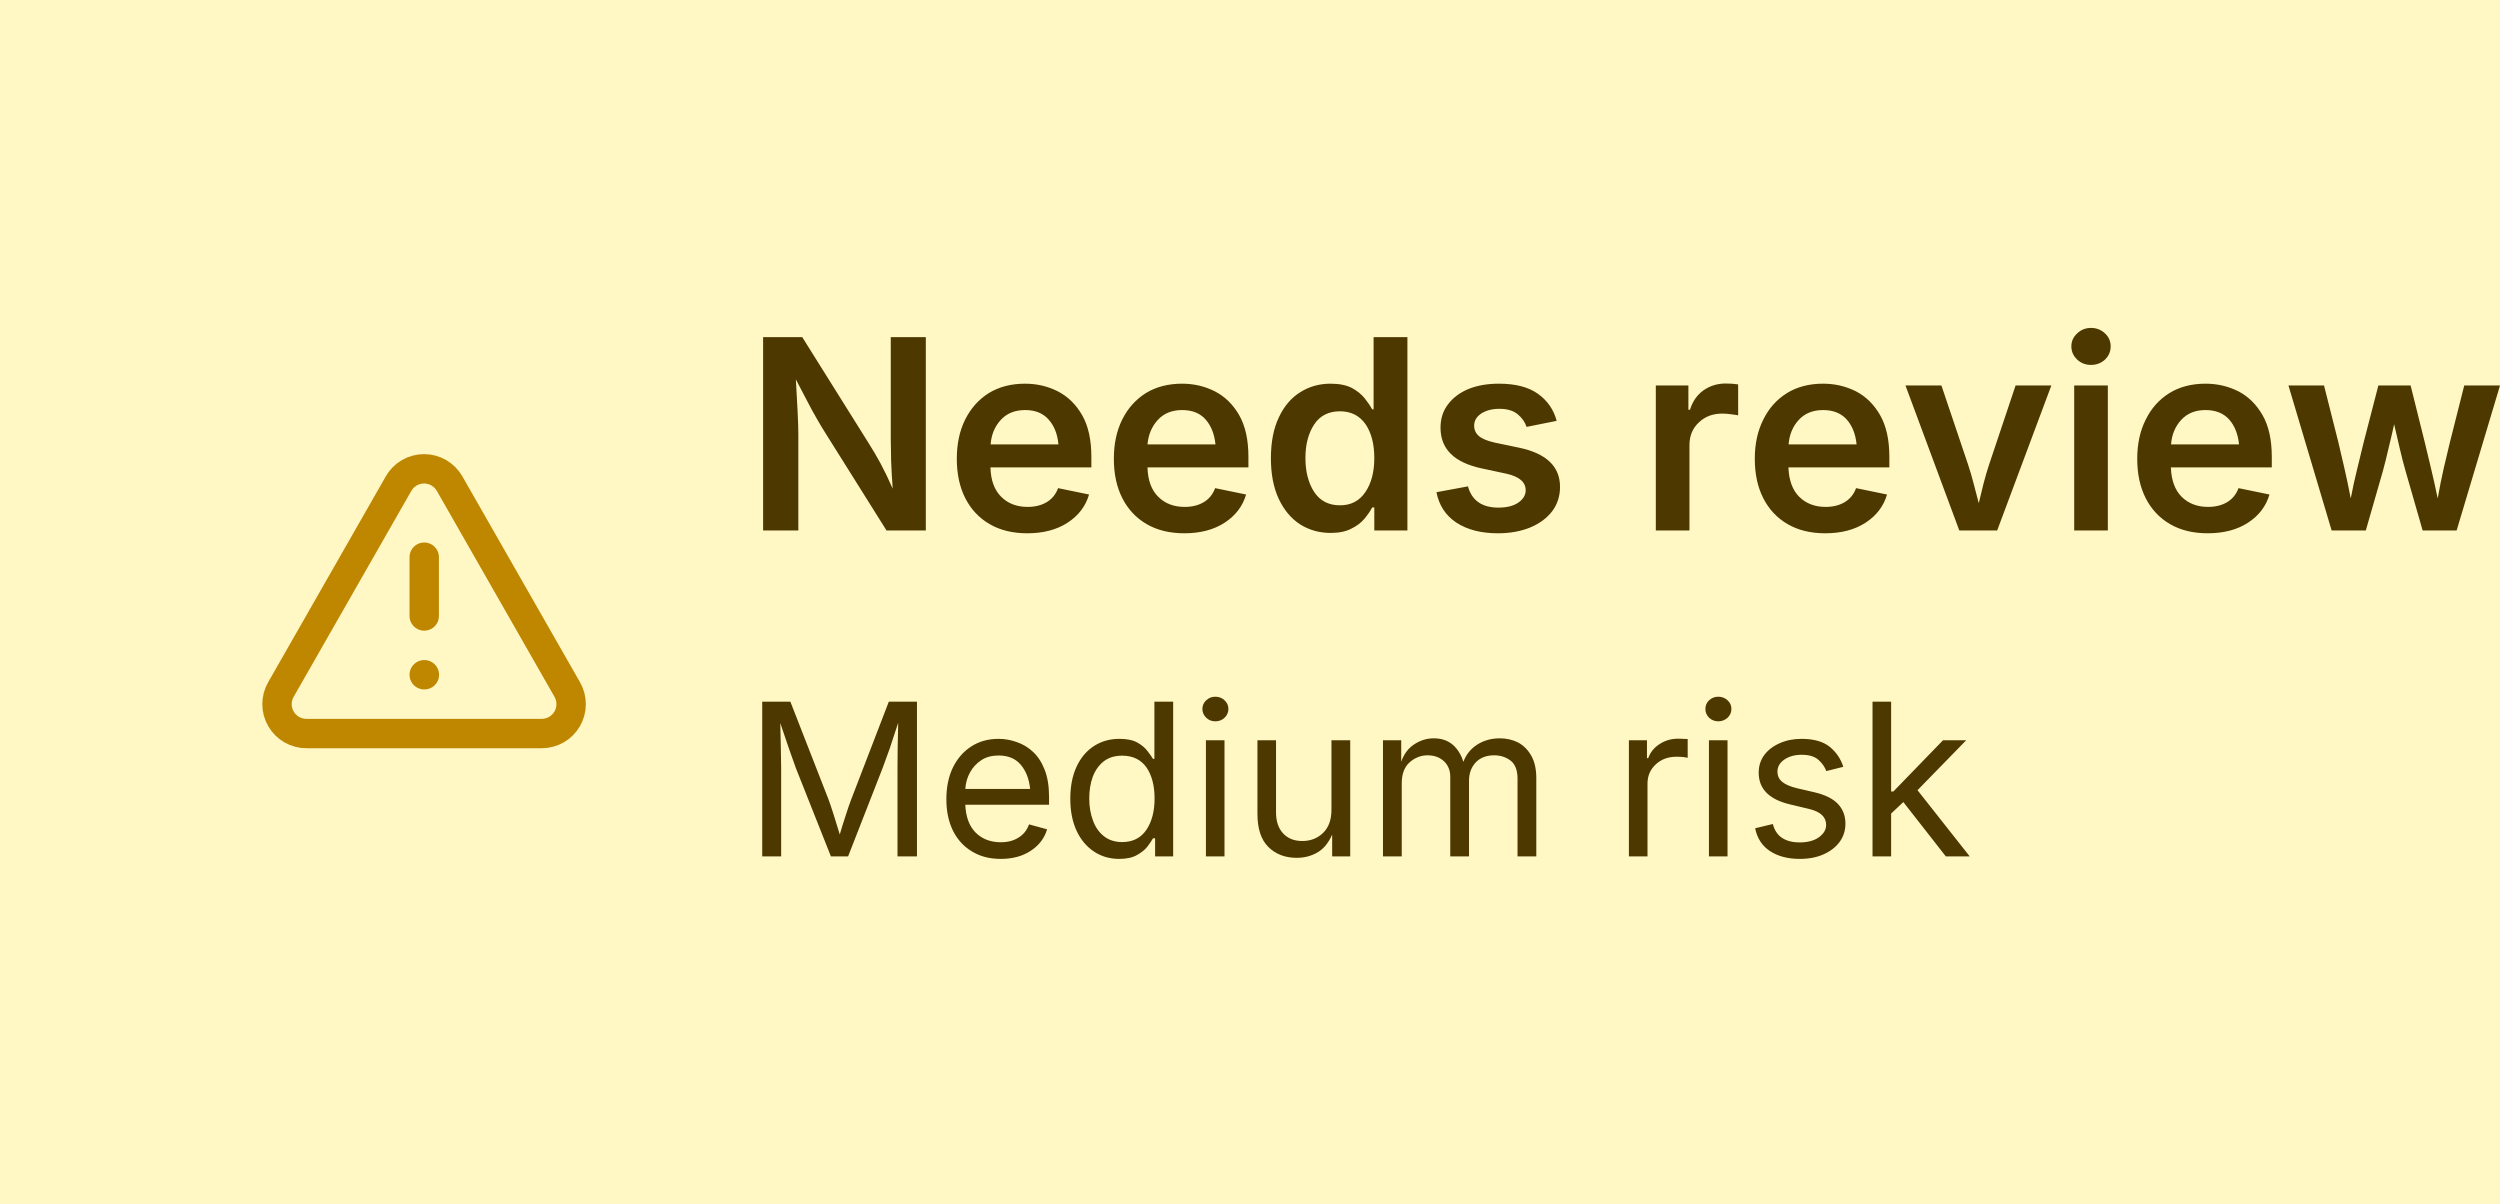
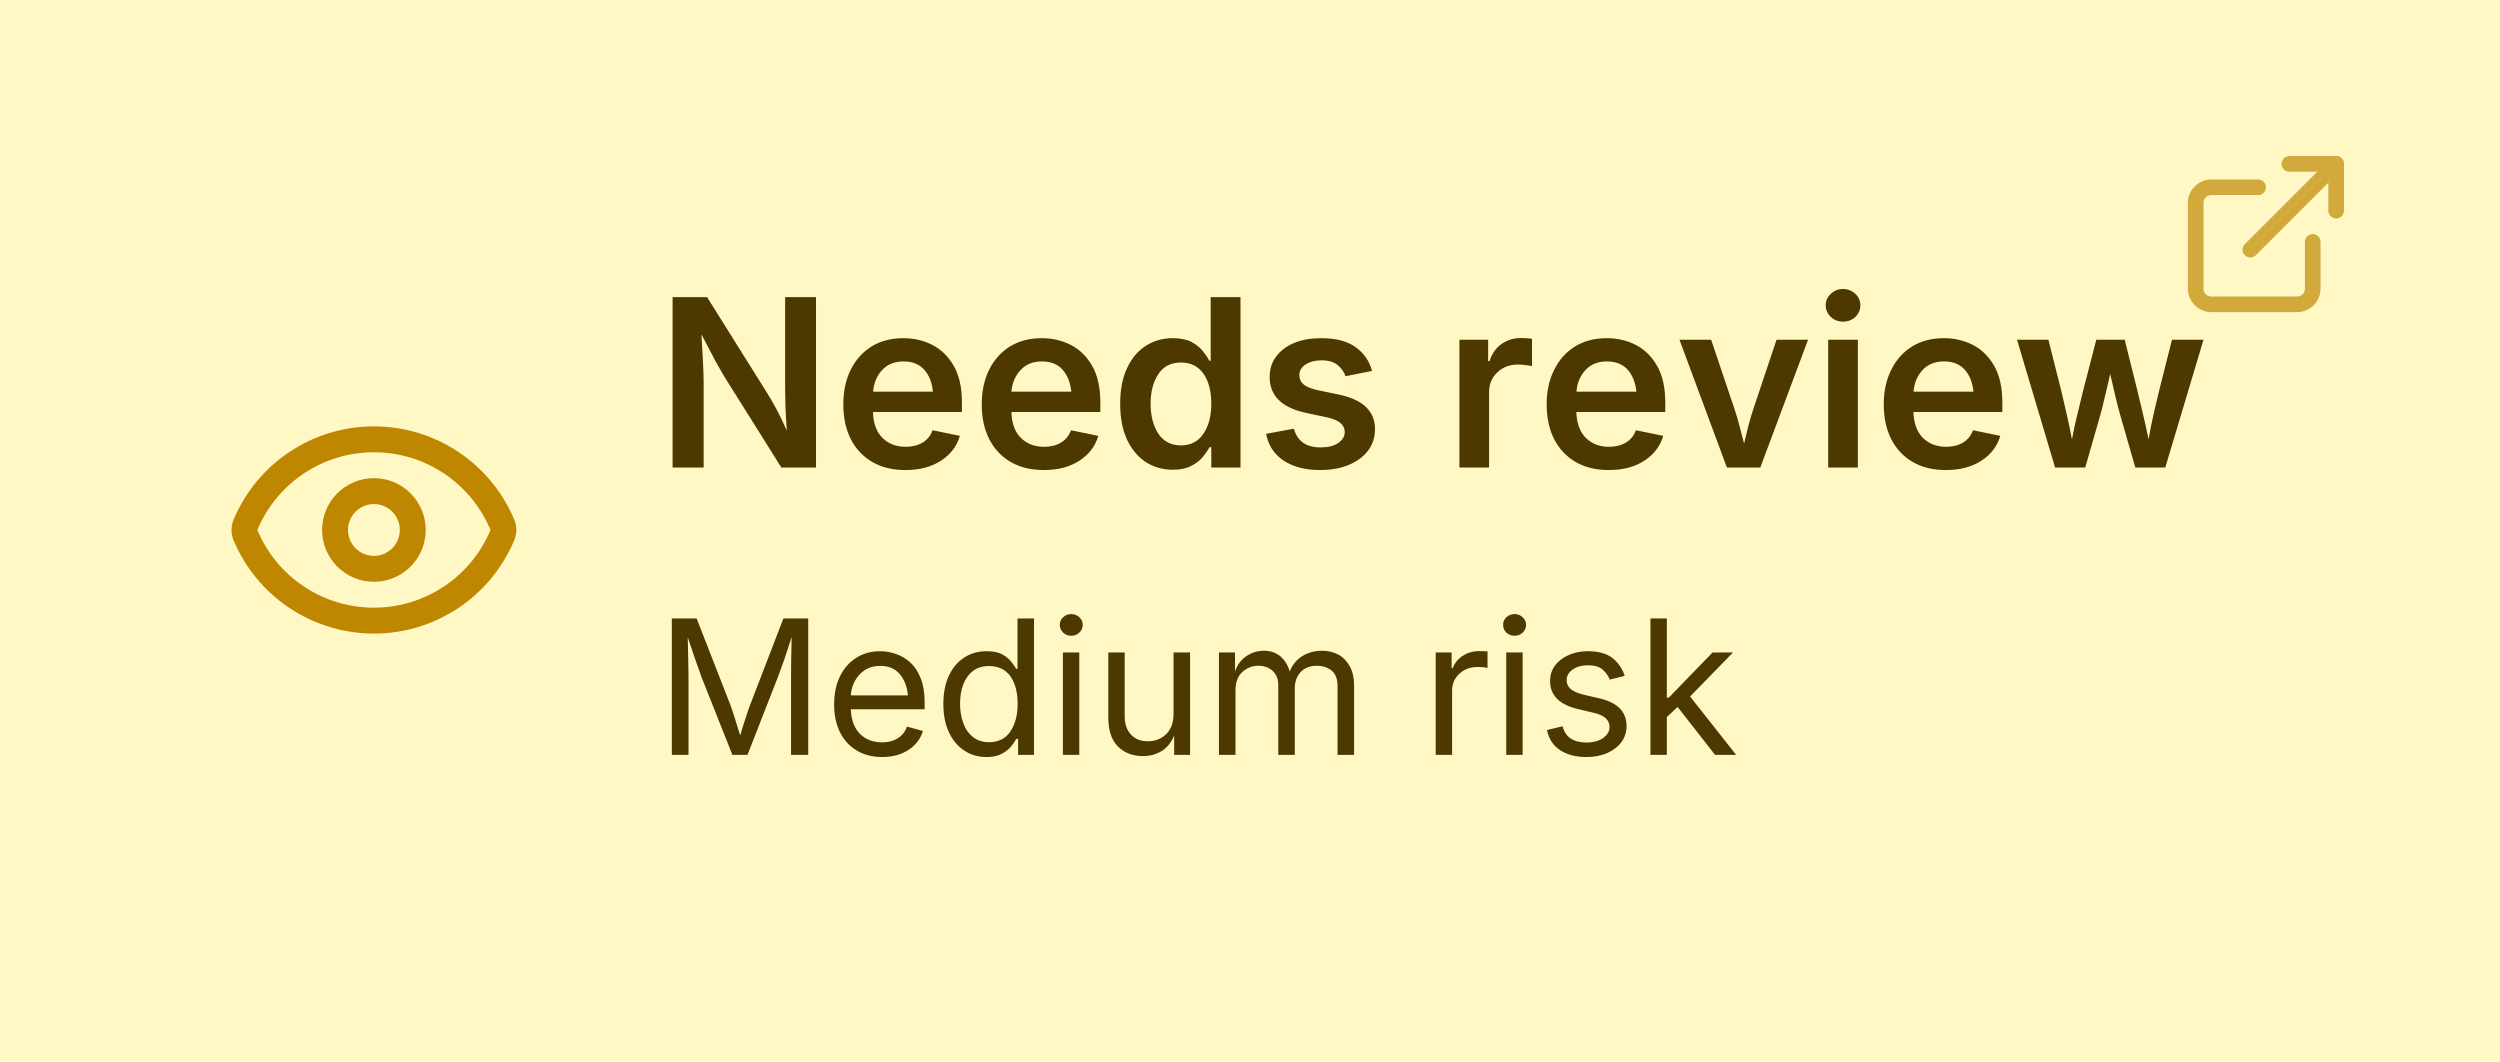
<svg xmlns="http://www.w3.org/2000/svg" width="100%" height="68">
  <style>.f{fill:#fff8c5}.t{fill:#4d3800}.i{stroke:#bf8700}@media (prefers-color-scheme:dark){.f{fill:#4f4712}.t{fill:#fff8d0}.i{stroke:#ffd84a}}</style>
  <rect width="100%" height="68" class="f" />
  <g transform="translate(14 24) scale(0.83)" fill="none" class="i" stroke-width="2" stroke-linecap="round" stroke-linejoin="round">
-     <path d="m21.73 18-8-14a2 2 0 0 0-3.48 0l-8 14A2 2 0 0 0 4 21h16a2 2 0 0 0 1.73-3" />
-     <path d="M12 9v4" />
-     <path d="M12 17h.01" />
+     <path d="M2.062 12.348a1 1 0 0 1 0-.696 10.75 10.75 0 0 1 19.876 0 1 1 0 0 1 0 .696 10.75 10.75 0 0 1-19.876 0" />
+     <circle cx="12" cy="12" r="3" />
  </g>
  <path d="M43.1 39.46V28.54H45.31L49.08 34.56Q49.38 35.03 49.72 35.65Q50.06 36.28 50.42 37.1Q50.36 36.31 50.33 35.54Q50.31 34.77 50.31 34.27V28.54H52.29V39.46H50.07L46.67 34.04Q46.38 33.59 46.13 33.14Q45.87 32.7 45.6 32.17Q45.32 31.64 44.95 30.93Q45 31.94 45.05 32.76Q45.09 33.58 45.09 34.04V39.46ZM58.02 39.62Q56.78 39.62 55.89 39.1Q55 38.58 54.52 37.64Q54.04 36.7 54.04 35.41Q54.04 34.15 54.51 33.2Q54.99 32.24 55.85 31.7Q56.72 31.17 57.89 31.17Q58.89 31.17 59.74 31.6Q60.6 32.04 61.12 32.95Q61.64 33.86 61.64 35.3V35.9H55.94Q55.97 36.99 56.55 37.56Q57.12 38.13 58.04 38.13Q58.67 38.13 59.12 37.86Q59.57 37.59 59.76 37.07L61.51 37.43Q61.22 38.42 60.3 39.02Q59.38 39.62 58.02 39.62ZM55.95 34.6H59.78Q59.7 33.72 59.22 33.19Q58.75 32.66 57.9 32.66Q57.03 32.66 56.52 33.22Q56.01 33.78 55.95 34.6ZM66.89 39.62Q65.65 39.62 64.76 39.1Q63.87 38.58 63.39 37.64Q62.91 36.7 62.91 35.41Q62.91 34.15 63.38 33.2Q63.86 32.24 64.72 31.7Q65.59 31.17 66.76 31.17Q67.76 31.17 68.61 31.6Q69.47 32.04 69.99 32.95Q70.51 33.86 70.51 35.3V35.9H64.81Q64.84 36.99 65.42 37.56Q65.99 38.13 66.91 38.13Q67.54 38.13 67.99 37.86Q68.44 37.59 68.63 37.07L70.38 37.43Q70.09 38.42 69.17 39.02Q68.25 39.62 66.89 39.62ZM64.81 34.6H68.65Q68.56 33.72 68.09 33.19Q67.62 32.66 66.77 32.66Q65.9 32.66 65.39 33.22Q64.88 33.78 64.81 34.6ZM75.16 39.6Q74.19 39.6 73.42 39.11Q72.66 38.61 72.22 37.67Q71.78 36.72 71.78 35.38Q71.78 34.01 72.23 33.07Q72.67 32.13 73.44 31.65Q74.2 31.17 75.15 31.17Q75.88 31.17 76.35 31.41Q76.81 31.66 77.08 32Q77.35 32.34 77.5 32.62H77.58V28.54H79.49V39.46H77.62V38.16H77.5Q77.35 38.45 77.07 38.79Q76.79 39.13 76.32 39.36Q75.86 39.6 75.16 39.6ZM75.68 38.04Q76.61 38.04 77.11 37.3Q77.62 36.56 77.62 35.37Q77.62 34.18 77.12 33.45Q76.61 32.73 75.68 32.73Q74.71 32.73 74.22 33.48Q73.73 34.23 73.73 35.37Q73.73 36.52 74.22 37.28Q74.72 38.04 75.68 38.04ZM84.6 39.62Q83.18 39.62 82.26 39.02Q81.35 38.42 81.13 37.3L82.91 36.97Q83.24 38.17 84.63 38.17Q85.34 38.17 85.75 37.89Q86.17 37.6 86.17 37.19Q86.17 36.49 85.06 36.25L83.66 35.95Q81.36 35.45 81.36 33.66Q81.36 32.89 81.78 32.34Q82.2 31.78 82.94 31.47Q83.68 31.17 84.66 31.17Q86.06 31.17 86.86 31.74Q87.67 32.32 87.92 33.27L86.22 33.61Q86.08 33.19 85.71 32.89Q85.34 32.59 84.69 32.59Q84.08 32.59 83.67 32.85Q83.26 33.12 83.26 33.54Q83.26 33.9 83.53 34.13Q83.8 34.36 84.43 34.5L85.82 34.79Q88.11 35.28 88.11 37Q88.11 37.78 87.67 38.37Q87.22 38.96 86.43 39.29Q85.63 39.62 84.6 39.62ZM93.52 39.46V31.27H95.36V32.64H95.45Q95.67 31.93 96.22 31.54Q96.77 31.16 97.47 31.16Q97.84 31.16 98.17 31.21V32.96Q98.05 32.93 97.79 32.9Q97.52 32.86 97.27 32.86Q96.47 32.86 95.95 33.36Q95.42 33.85 95.42 34.64V39.46ZM103.09 39.62Q101.85 39.62 100.96 39.1Q100.07 38.58 99.59 37.64Q99.11 36.7 99.11 35.41Q99.11 34.15 99.59 33.2Q100.06 32.24 100.93 31.7Q101.79 31.17 102.97 31.17Q103.96 31.17 104.82 31.6Q105.67 32.04 106.19 32.95Q106.71 33.86 106.71 35.3V35.9H101.01Q101.05 36.99 101.62 37.56Q102.2 38.13 103.11 38.13Q103.74 38.13 104.19 37.86Q104.64 37.59 104.83 37.07L106.58 37.43Q106.29 38.42 105.37 39.02Q104.45 39.62 103.09 39.62ZM101.02 34.6H104.86Q104.77 33.72 104.3 33.19Q103.82 32.66 102.97 32.66Q102.1 32.66 101.59 33.22Q101.08 33.78 101.02 34.6ZM110.66 39.46 107.62 31.27H109.65L111.15 35.72Q111.33 36.26 111.47 36.81Q111.62 37.36 111.76 37.92Q111.89 37.36 112.03 36.81Q112.17 36.26 112.35 35.72L113.84 31.27H115.86L112.8 39.46ZM117.15 39.46V31.27H119.05V39.46ZM118.1 30.11Q117.64 30.11 117.32 29.81Q116.99 29.5 116.99 29.06Q116.99 28.63 117.32 28.33Q117.64 28.02 118.1 28.02Q118.56 28.02 118.89 28.33Q119.21 28.63 119.21 29.06Q119.21 29.5 118.89 29.81Q118.56 30.11 118.1 30.11ZM124.69 39.62Q123.45 39.62 122.56 39.1Q121.67 38.58 121.19 37.64Q120.71 36.7 120.71 35.41Q120.71 34.15 121.19 33.2Q121.66 32.24 122.53 31.7Q123.39 31.17 124.57 31.17Q125.56 31.17 126.42 31.6Q127.27 32.04 127.79 32.95Q128.31 33.86 128.31 35.3V35.9H122.61Q122.65 36.99 123.22 37.56Q123.8 38.13 124.71 38.13Q125.34 38.13 125.79 37.86Q126.24 37.59 126.43 37.07L128.18 37.43Q127.89 38.42 126.97 39.02Q126.05 39.62 124.69 39.62ZM122.62 34.6H126.46Q126.37 33.72 125.9 33.19Q125.42 32.66 124.57 32.66Q123.7 32.66 123.19 33.22Q122.68 33.78 122.62 34.6ZM131.69 39.46 129.25 31.27H131.26L132.07 34.48Q132.22 35.15 132.41 35.94Q132.59 36.72 132.77 37.65Q132.94 36.75 133.14 35.96Q133.33 35.17 133.5 34.48L134.33 31.27H136.15L136.95 34.48Q137.11 35.16 137.3 35.94Q137.49 36.73 137.68 37.65Q137.84 36.74 138.02 35.95Q138.2 35.16 138.37 34.48L139.18 31.27H141.2L138.75 39.46H136.83L135.87 36.12Q135.7 35.53 135.54 34.84Q135.38 34.15 135.22 33.46Q135.07 34.15 134.9 34.84Q134.74 35.54 134.58 36.12L133.62 39.46Z" class="t" transform="translate(0 -9.5)" />
  <path d="M43.05 38.37V29.63H44.64L46.79 35.14Q46.91 35.46 47.09 36.03Q47.27 36.6 47.43 37.13Q47.58 36.61 47.77 36.04Q47.95 35.47 48.08 35.14L50.2 29.63H51.79V38.37H50.69V33.38Q50.69 32.9 50.7 32.2Q50.71 31.5 50.73 30.82Q50.49 31.57 50.25 32.28Q50 32.99 49.85 33.38L47.9 38.37H46.93L44.95 33.38Q44.81 33.01 44.57 32.31Q44.33 31.61 44.07 30.84Q44.09 31.46 44.1 32.17Q44.12 32.88 44.12 33.38V38.37ZM56.52 38.51Q55.57 38.51 54.88 38.08Q54.19 37.66 53.82 36.91Q53.45 36.15 53.45 35.14Q53.45 34.13 53.81 33.37Q54.18 32.6 54.84 32.17Q55.51 31.73 56.4 31.73Q56.92 31.73 57.42 31.91Q57.93 32.08 58.34 32.46Q58.76 32.85 59 33.47Q59.25 34.1 59.25 35.01V35.45H54.52Q54.56 36.47 55.1 37.02Q55.65 37.57 56.53 37.57Q57.11 37.57 57.52 37.31Q57.94 37.06 58.12 36.56L59.14 36.84Q58.92 37.59 58.22 38.05Q57.53 38.51 56.52 38.51ZM54.52 34.56H58.18Q58.1 33.72 57.65 33.19Q57.21 32.67 56.4 32.67Q55.83 32.67 55.43 32.93Q55.02 33.2 54.79 33.62Q54.55 34.05 54.52 34.56ZM63.22 38.51Q62.4 38.51 61.78 38.09Q61.15 37.67 60.8 36.91Q60.45 36.15 60.45 35.11Q60.45 34.07 60.8 33.31Q61.15 32.55 61.78 32.14Q62.41 31.73 63.22 31.73Q63.86 31.73 64.24 31.94Q64.61 32.15 64.81 32.42Q65.02 32.69 65.12 32.86H65.2V29.63H66.26V38.37H65.24V37.35H65.12Q65.02 37.53 64.81 37.81Q64.6 38.08 64.22 38.29Q63.84 38.51 63.22 38.51ZM63.38 37.56Q64.27 37.56 64.74 36.88Q65.21 36.19 65.21 35.1Q65.21 34.01 64.75 33.34Q64.28 32.68 63.38 32.68Q62.75 32.68 62.34 33Q61.93 33.32 61.72 33.87Q61.52 34.42 61.52 35.1Q61.52 35.78 61.73 36.34Q61.93 36.9 62.35 37.23Q62.77 37.56 63.38 37.56ZM68.11 38.37V31.81H69.16V38.37ZM68.64 30.74Q68.34 30.74 68.13 30.54Q67.91 30.33 67.91 30.04Q67.91 29.75 68.13 29.55Q68.34 29.35 68.64 29.35Q68.95 29.35 69.16 29.55Q69.38 29.75 69.38 30.04Q69.38 30.33 69.16 30.54Q68.95 30.74 68.64 30.74ZM73.24 38.45Q72.25 38.45 71.63 37.83Q71.02 37.22 71.02 35.97V31.81H72.07V35.89Q72.07 36.64 72.47 37.07Q72.87 37.5 73.55 37.5Q74.26 37.5 74.73 37.04Q75.2 36.58 75.2 35.74V31.81H76.26V38.37H75.24V37.14Q74.92 37.86 74.4 38.15Q73.88 38.45 73.24 38.45ZM78.11 38.37V31.81H79.14L79.14 33.02Q79.38 32.35 79.89 32.03Q80.4 31.7 80.98 31.7Q81.62 31.7 82.05 32.06Q82.47 32.43 82.65 33.03Q82.88 32.41 83.44 32.05Q84 31.7 84.71 31.7Q85.28 31.7 85.75 31.94Q86.21 32.19 86.49 32.69Q86.77 33.19 86.77 33.95V38.37H85.71V33.98Q85.71 33.27 85.32 32.96Q84.92 32.66 84.39 32.66Q83.73 32.66 83.35 33.06Q82.97 33.47 82.97 34.09V38.37H81.91V33.87Q81.91 33.33 81.55 32.99Q81.19 32.66 80.63 32.66Q80.06 32.66 79.61 33.06Q79.17 33.46 79.17 34.24V38.37ZM92 38.37V31.81H93.02V32.82H93.09Q93.27 32.32 93.74 32.02Q94.2 31.72 94.79 31.72Q94.9 31.72 95.07 31.73Q95.23 31.73 95.32 31.74V32.8Q95.27 32.79 95.09 32.76Q94.9 32.74 94.69 32.74Q93.98 32.74 93.52 33.17Q93.05 33.6 93.05 34.26V38.37ZM96.52 38.37V31.81H97.57V38.37ZM97.05 30.74Q96.75 30.74 96.53 30.54Q96.32 30.33 96.32 30.04Q96.32 29.75 96.53 29.55Q96.75 29.35 97.05 29.35Q97.35 29.35 97.57 29.55Q97.79 29.75 97.79 30.04Q97.79 30.33 97.57 30.54Q97.35 30.74 97.05 30.74ZM101.65 38.51Q100.64 38.51 99.97 38.07Q99.3 37.63 99.13 36.78L100.13 36.54Q100.27 37.08 100.66 37.33Q101.05 37.58 101.64 37.58Q102.32 37.58 102.73 37.29Q103.14 36.99 103.14 36.59Q103.14 35.92 102.18 35.69L101.09 35.43Q99.33 35.01 99.33 33.64Q99.33 33.08 99.64 32.65Q99.96 32.22 100.51 31.98Q101.06 31.73 101.75 31.73Q102.77 31.73 103.33 32.17Q103.89 32.62 104.11 33.31L103.15 33.55Q103.02 33.2 102.71 32.92Q102.39 32.63 101.76 32.63Q101.17 32.63 100.78 32.9Q100.39 33.17 100.39 33.58Q100.39 33.94 100.66 34.16Q100.92 34.38 101.5 34.52L102.49 34.75Q103.38 34.96 103.8 35.4Q104.23 35.85 104.23 36.52Q104.23 37.09 103.91 37.54Q103.58 37.99 103 38.25Q102.42 38.51 101.65 38.51ZM105.76 38.37V29.63H106.81V34.7H106.94L109.74 31.81H111.05L108.3 34.63L111.25 38.37H109.9L107.5 35.3L106.81 35.95V38.37Z" class="t" transform="translate(0 10)" />
+   <svg x="100%" y="9" overflow="visible">
+     <g transform="translate(-21 0)" opacity="0.7">
+       <g transform="translate(0 0) scale(0.5)" fill="none" class="i" stroke-width="2" stroke-linecap="round" stroke-linejoin="round">
+         <path d="M15 3h6v6" />
+         <path d="M10 14 21 3" />
+         <path d="M18 13v6a2 2 0 0 1-2 2H5a2 2 0 0 1-2-2V8a2 2 0 0 1 2-2h6" />
+       </g>
+     </g>
+   </svg>
</svg>
